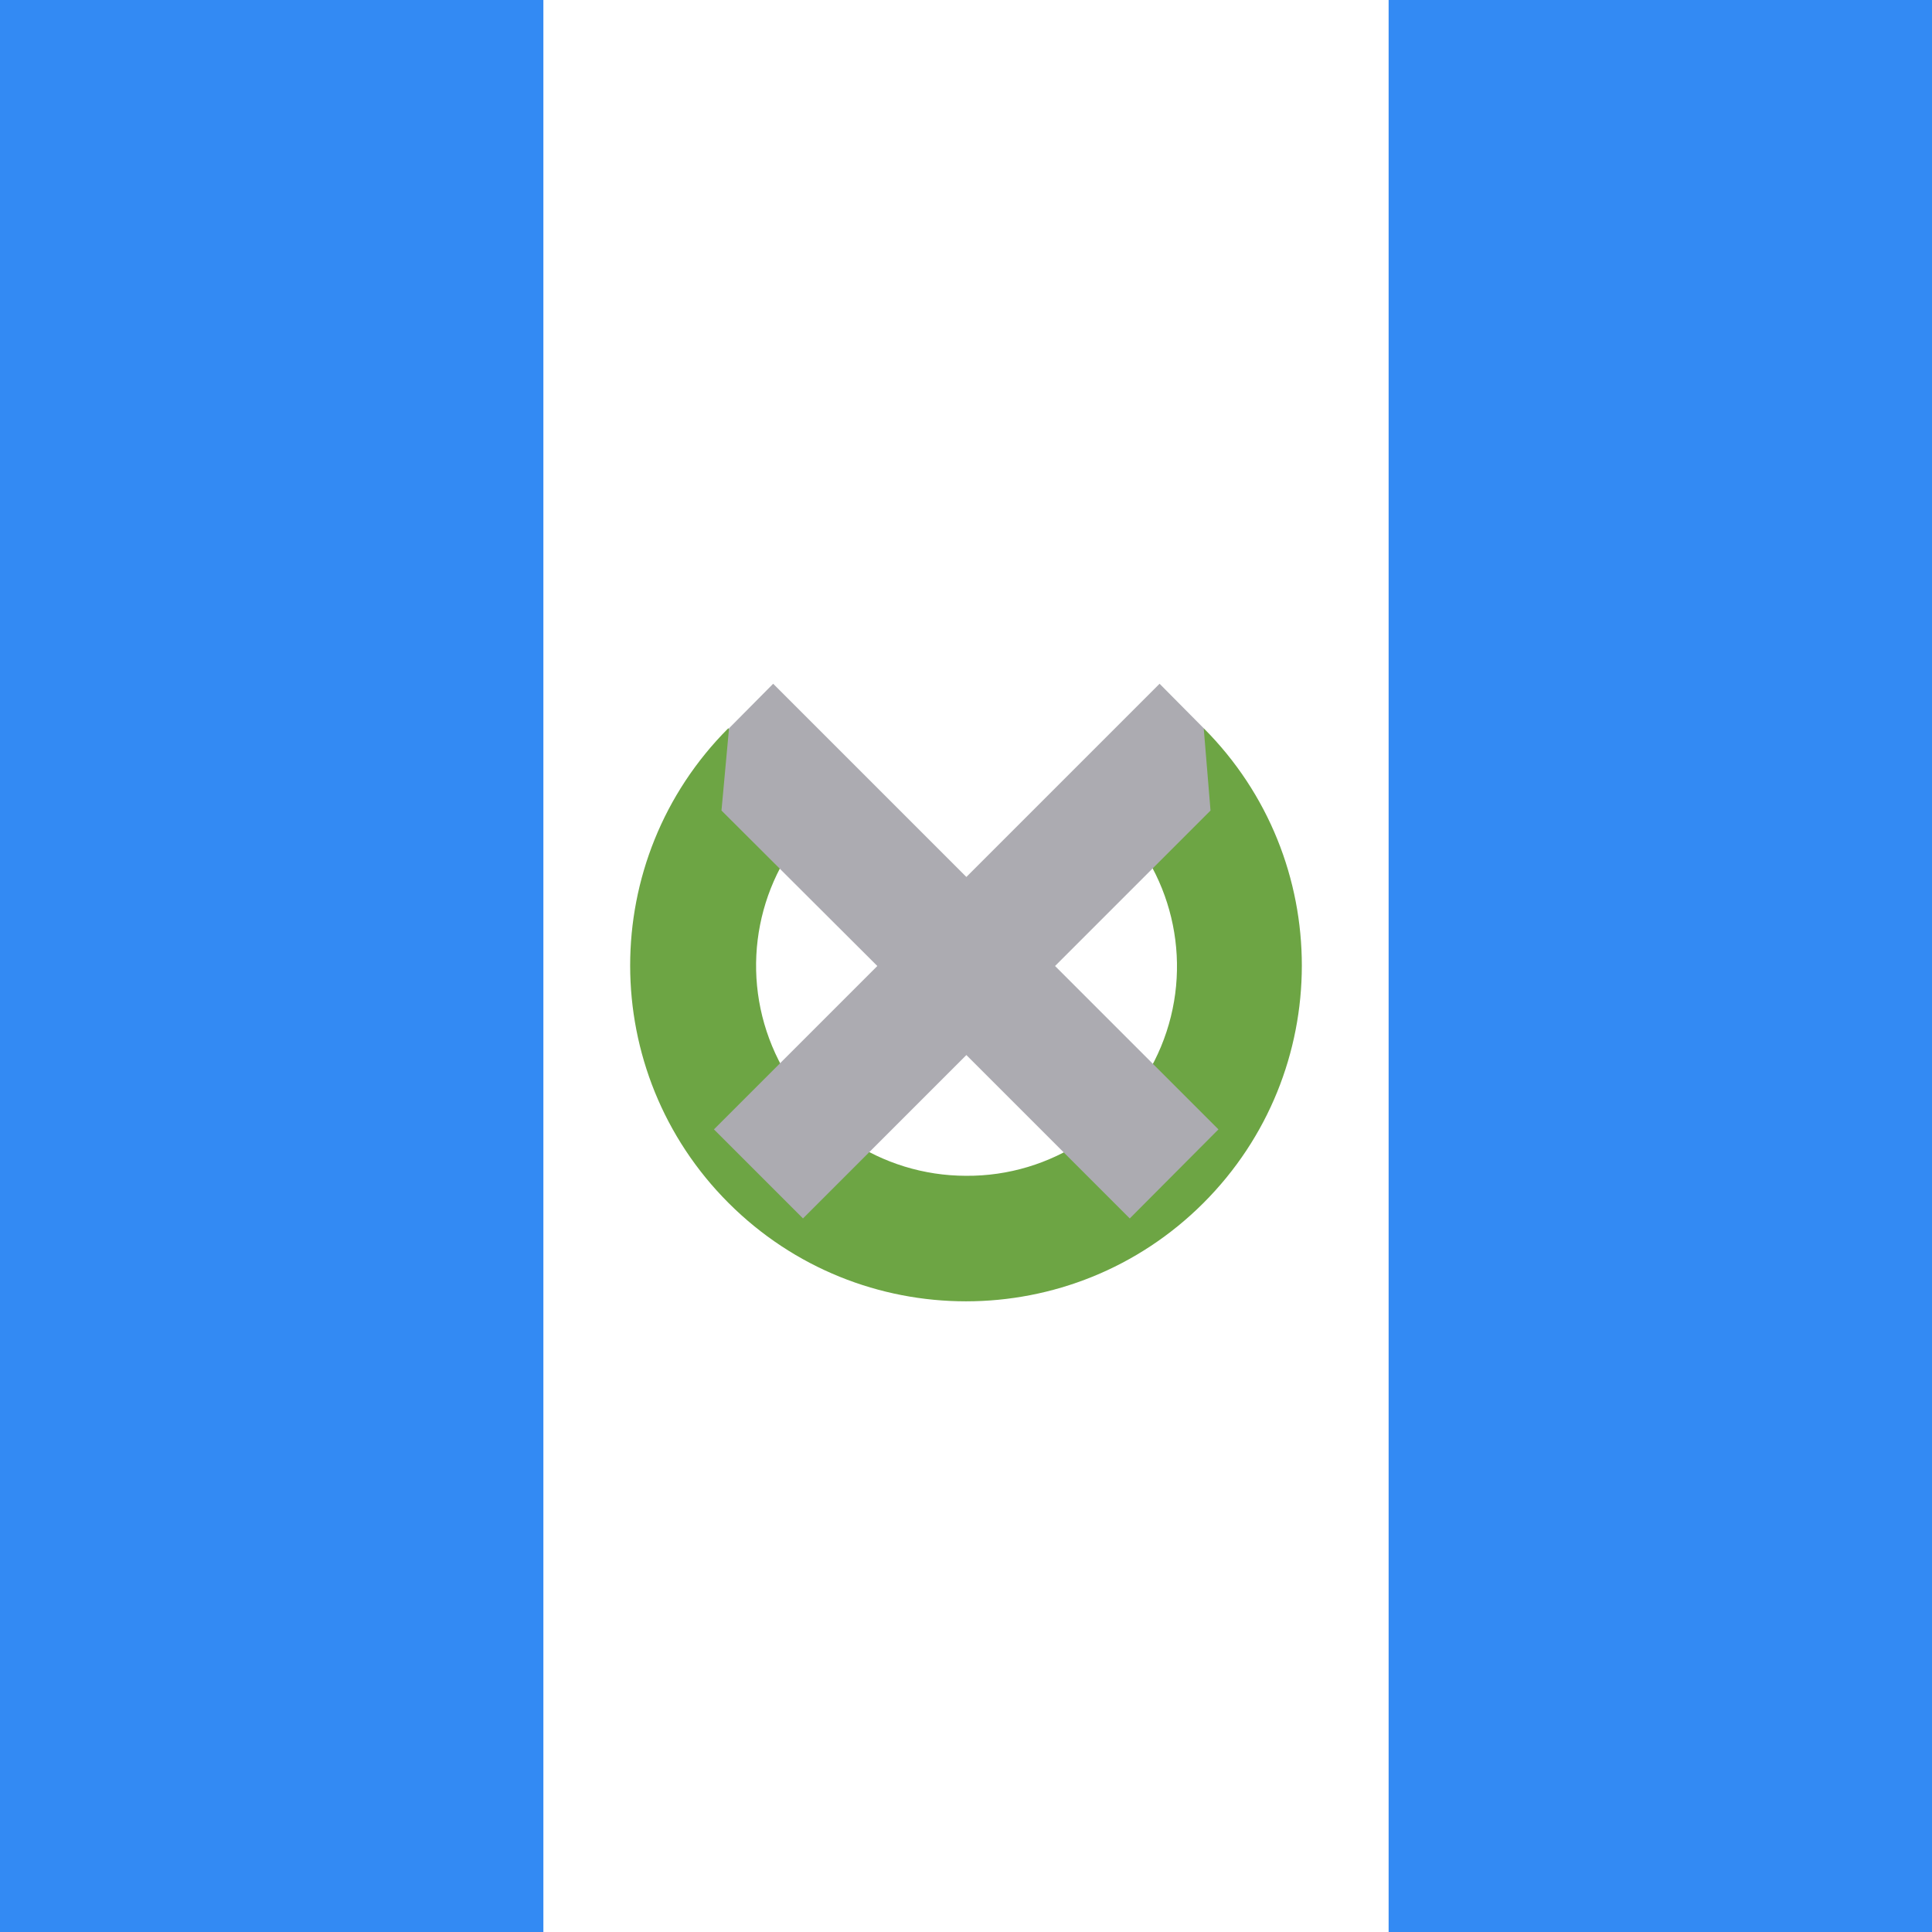
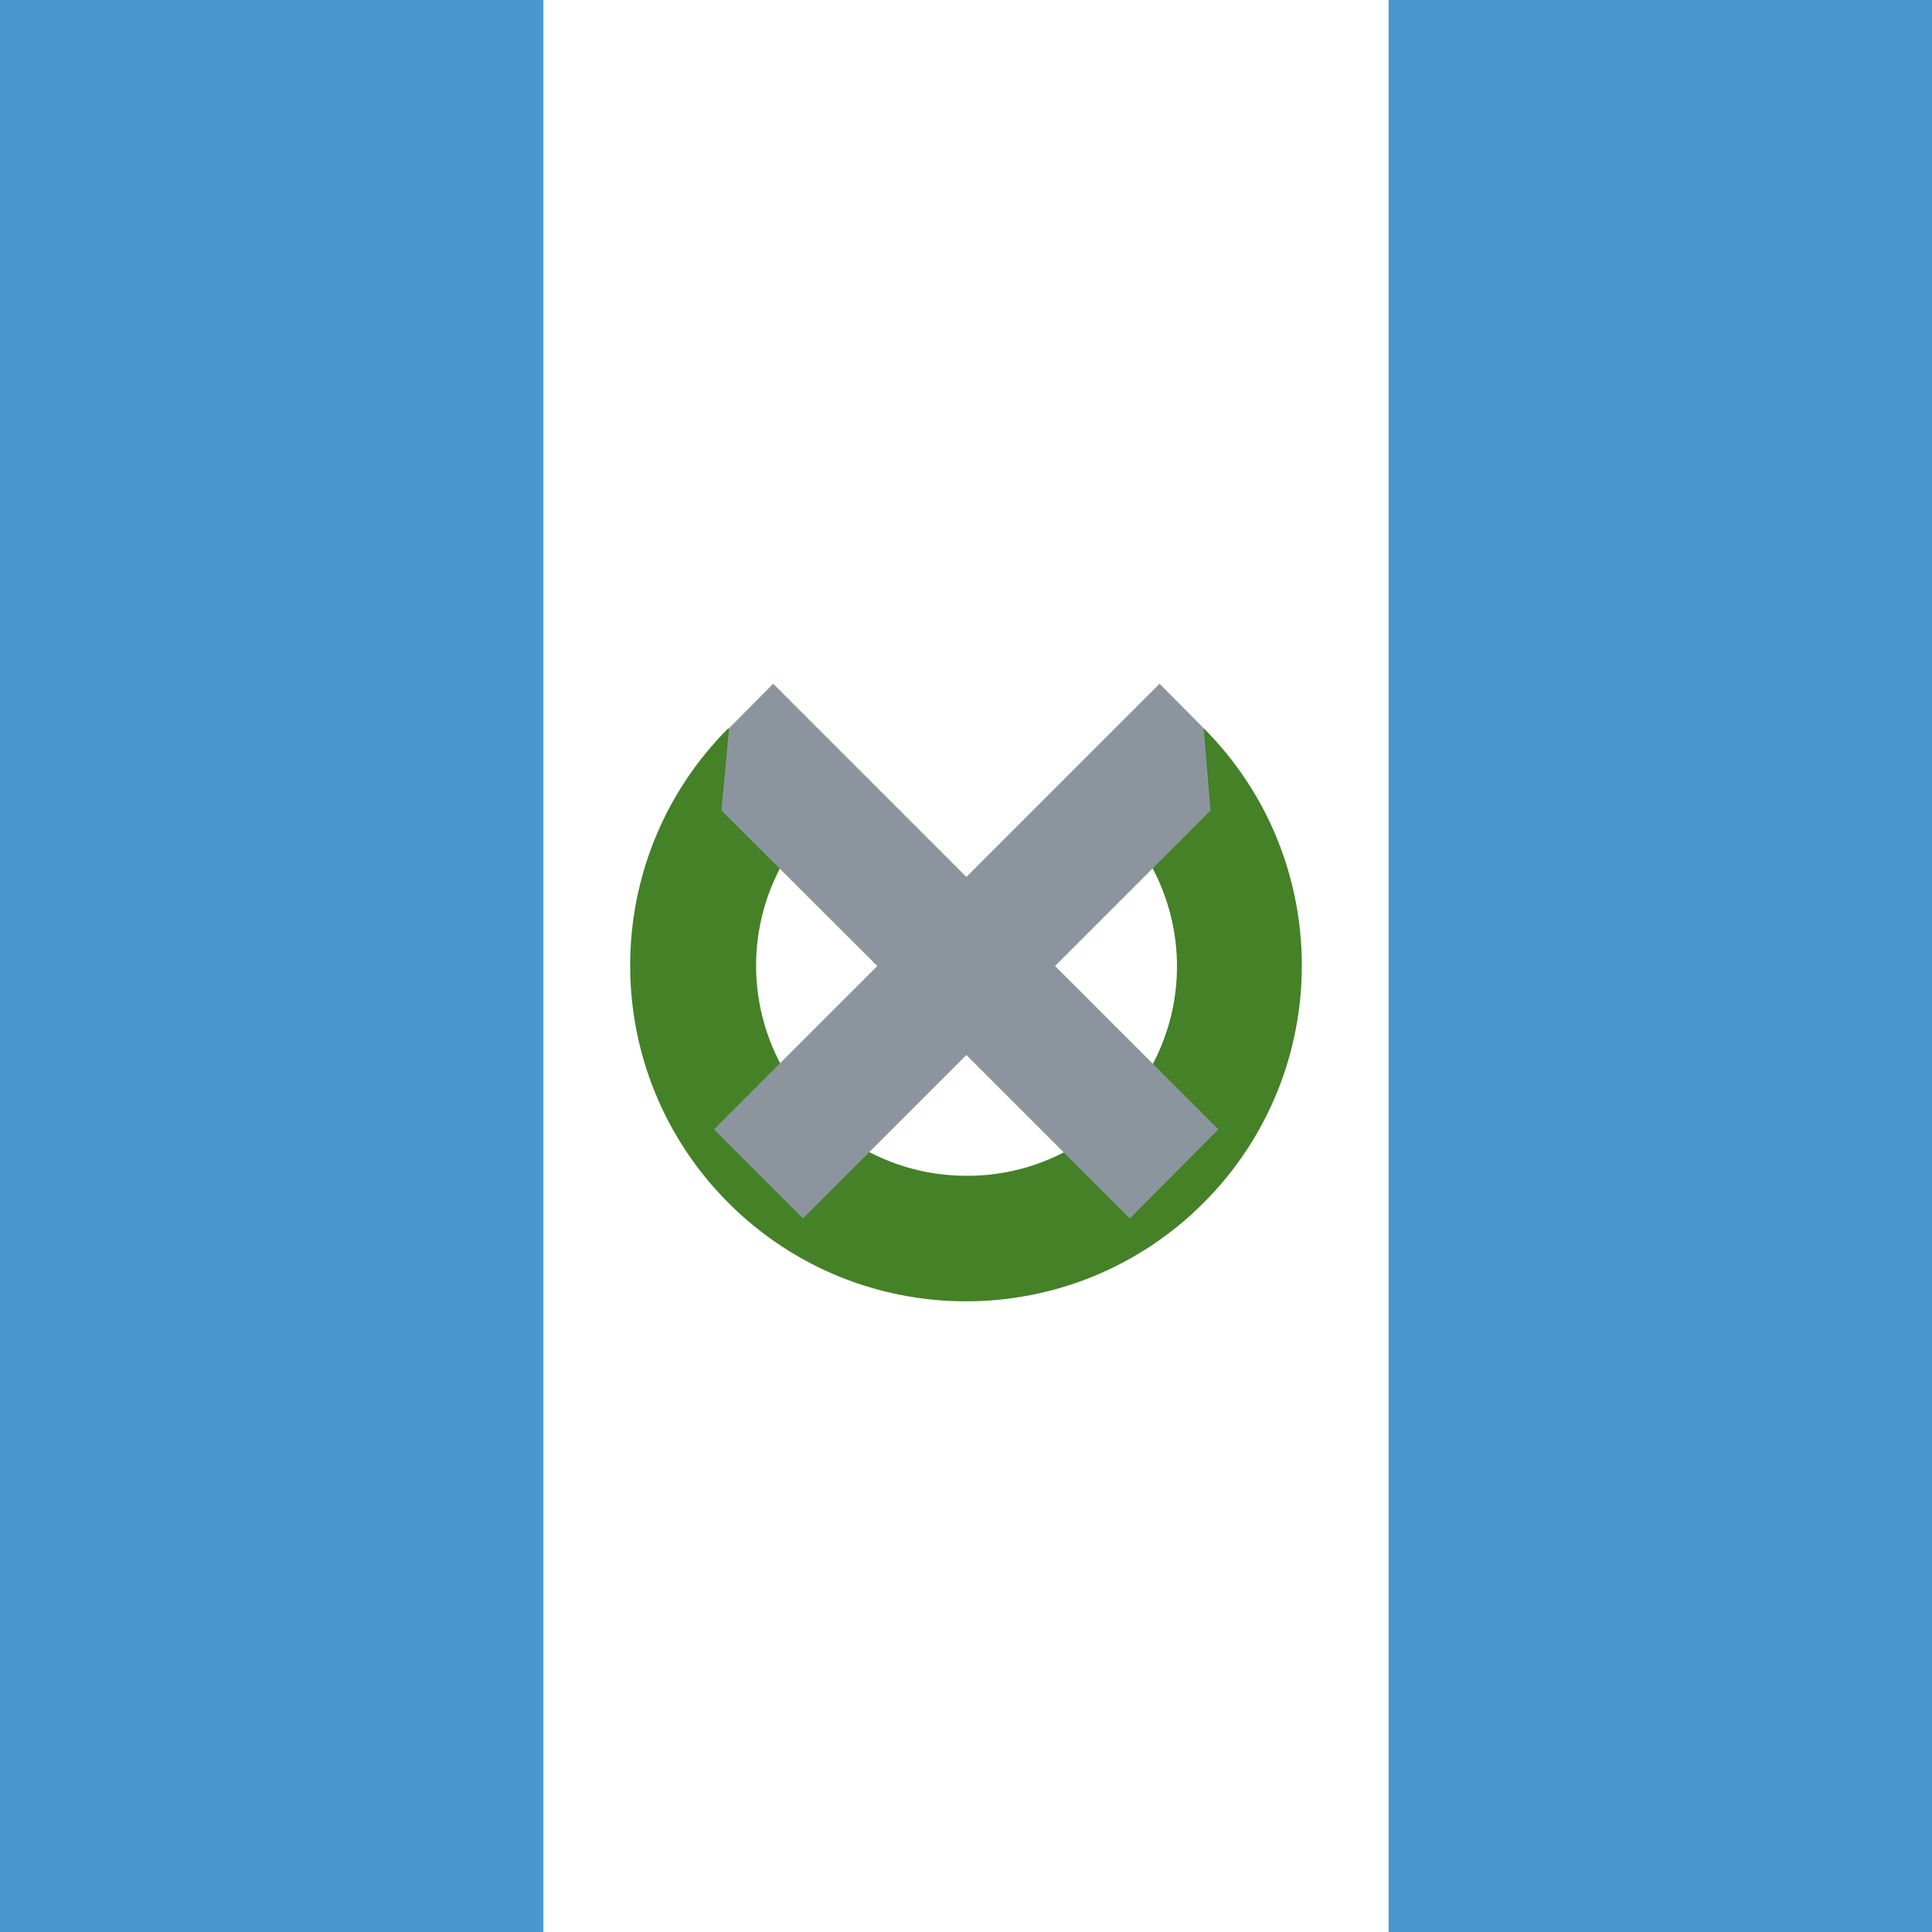
<svg xmlns="http://www.w3.org/2000/svg" width="512" height="512">
  <defs>
    <clipPath id="r">
      <rect width="512" height="512" />
    </clipPath>
  </defs>
  <g clip-path="url(#r)">
    <path fill="#FFFFFF" d="M128 512V0h256v512z" />
-     <path fill="#338AF3" d="M0 512V0h144v512zm368 0V0h144v512z" />
-     <path fill="#6DA544" d="m319 193-23.6 23.6a55.5 55.5 0 0 1-39.4 95 55.7 55.7 0 0 1-39.4-95L193 193a89 89 0 1 0 126 0" />
-     <path fill="#ACABB1" d="M322.9 299.3 279.6 256l41.2-41.2L319 193l-11.7-11.8-51.2 51.2-51.2-51.2-11.7 11.8-2 21.8 41.3 41.2-43.3 43.3 23.6 23.6 43.3-43.3 43.3 43.3z" />
+     <path fill="#4997D0" d="M0 512V0h144v512zm368 0V0h144v512z" />
+     <path fill="#448127" d="m319 193-23.6 23.6a55.5 55.5 0 0 1-39.4 95 55.7 55.7 0 0 1-39.4-95L193 193a89 89 0 1 0 126 0" />
+     <path fill="#8C959D" d="M322.9 299.3 279.6 256l41.2-41.2L319 193l-11.7-11.8-51.2 51.2-51.2-51.2-11.7 11.8-2 21.8 41.3 41.2-43.3 43.3 23.6 23.6 43.3-43.3 43.3 43.3z" />
  </g>
</svg>
